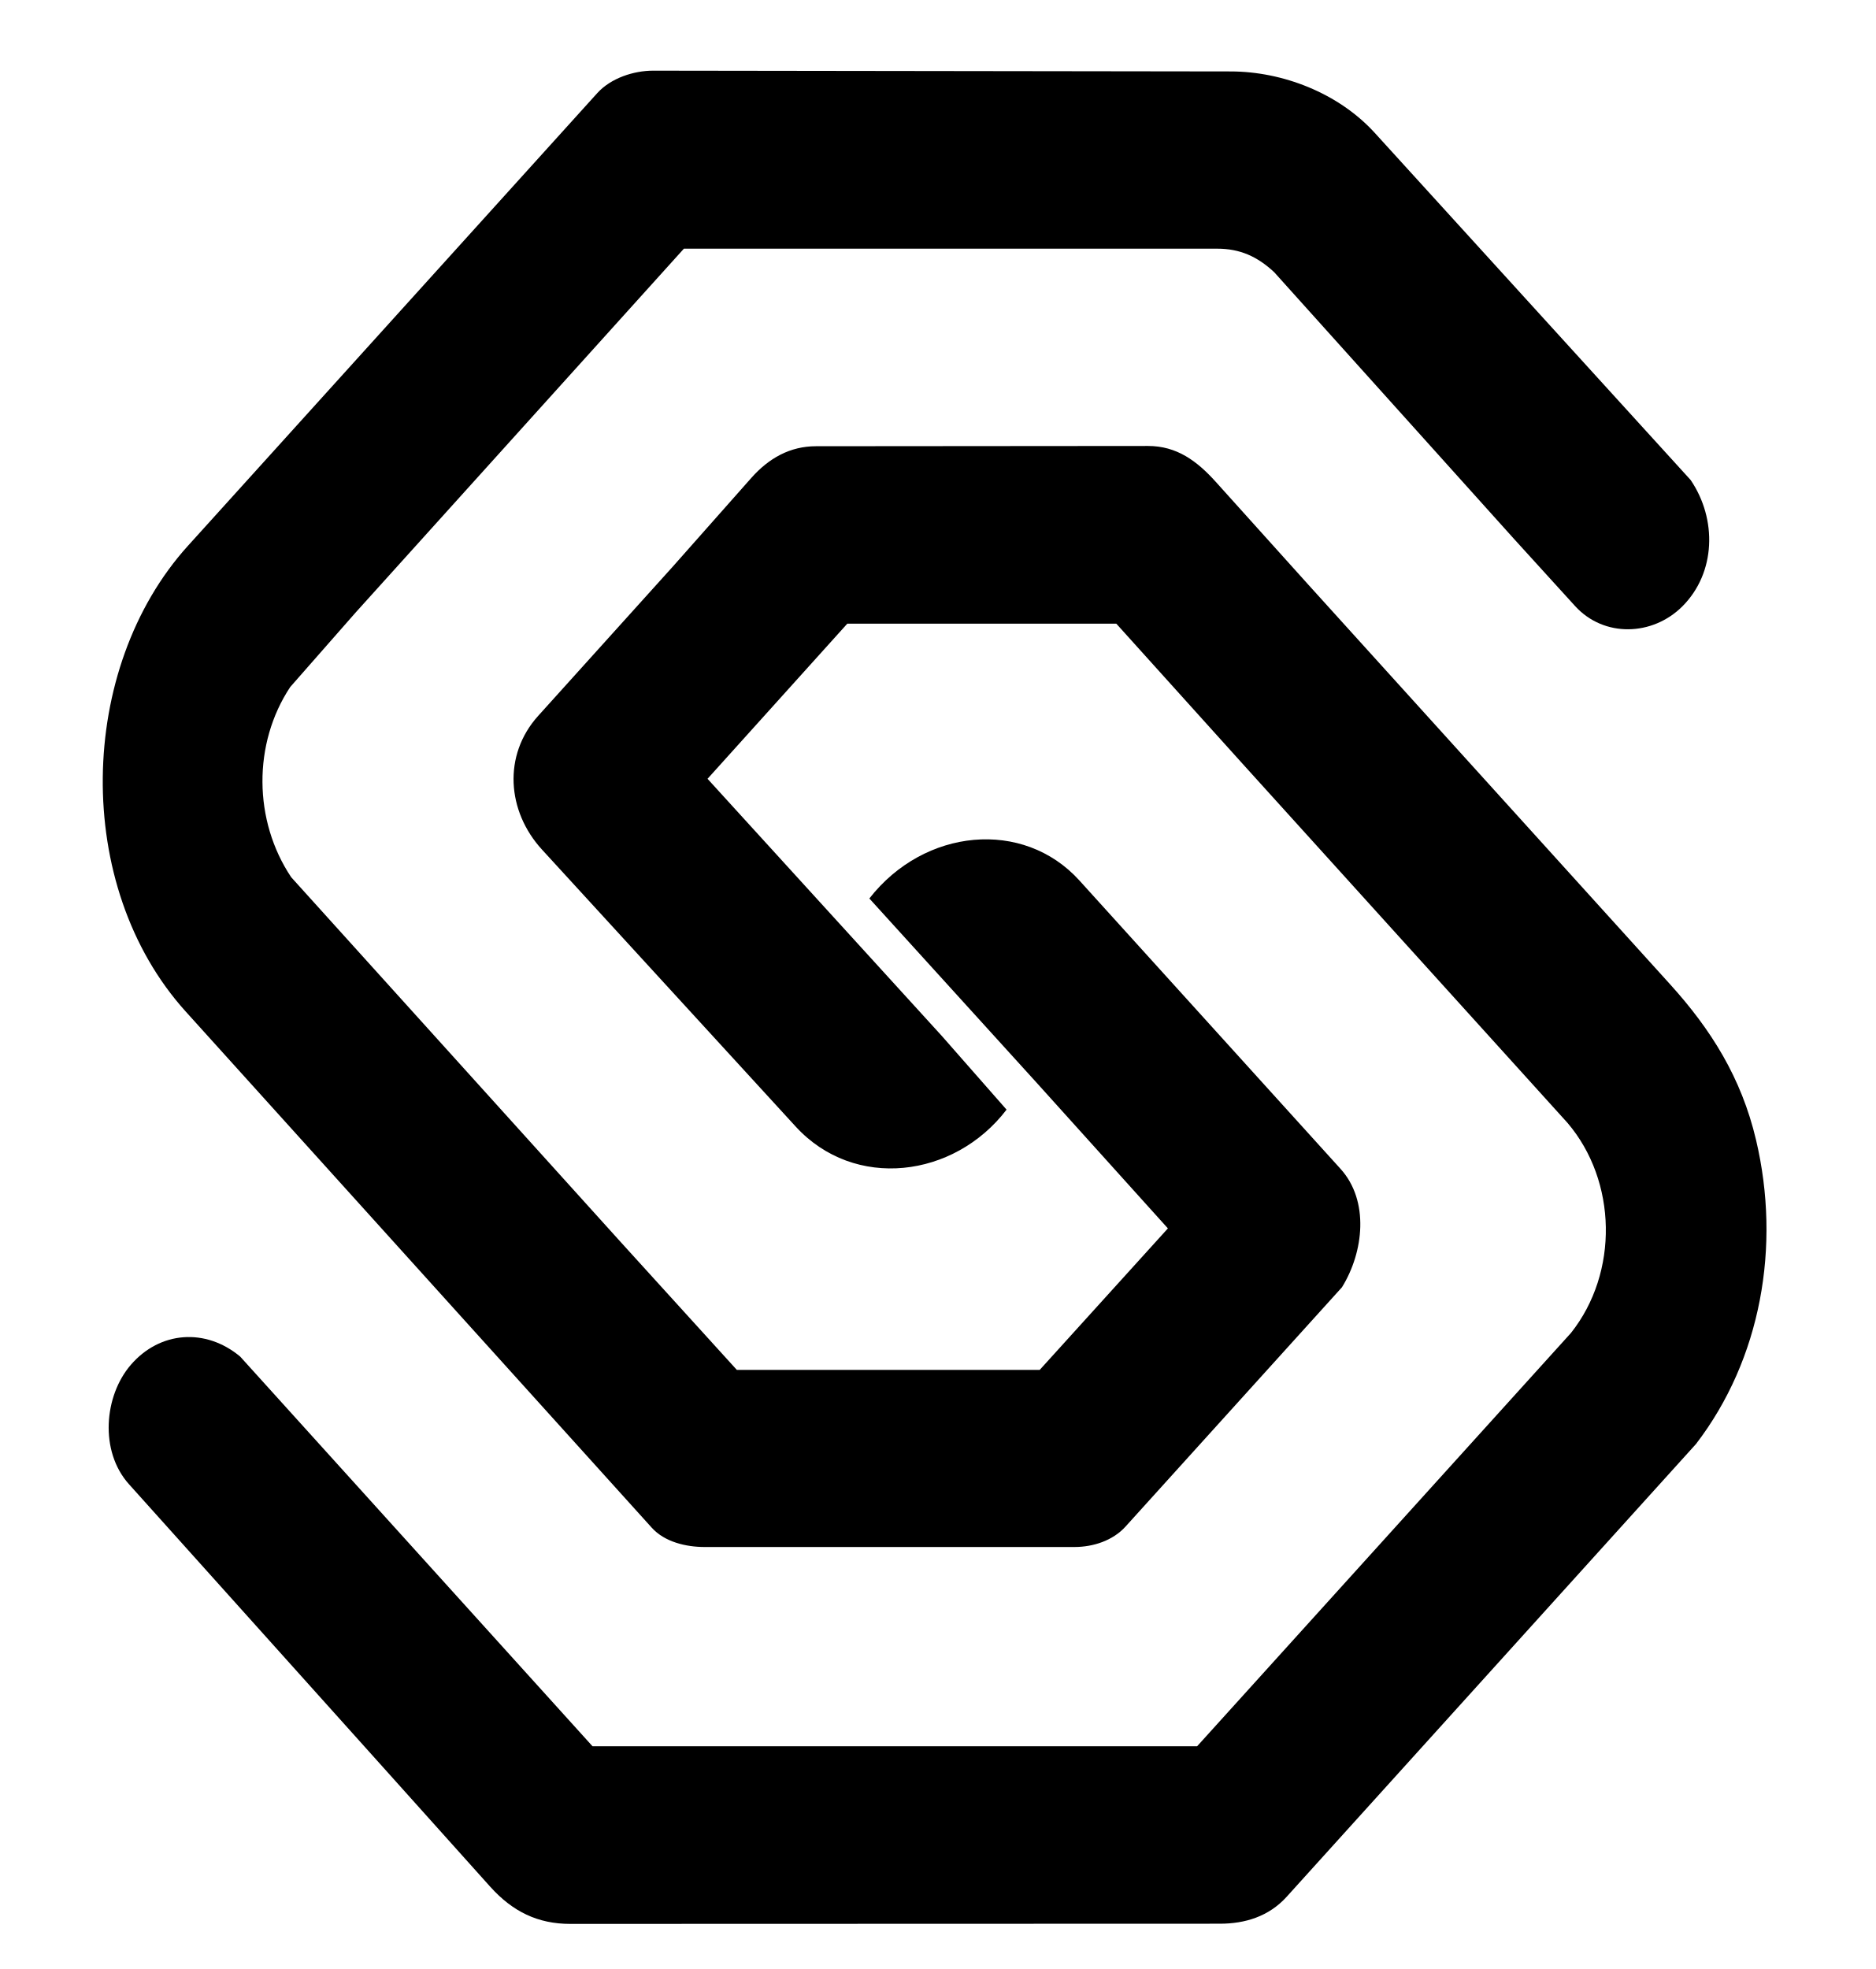
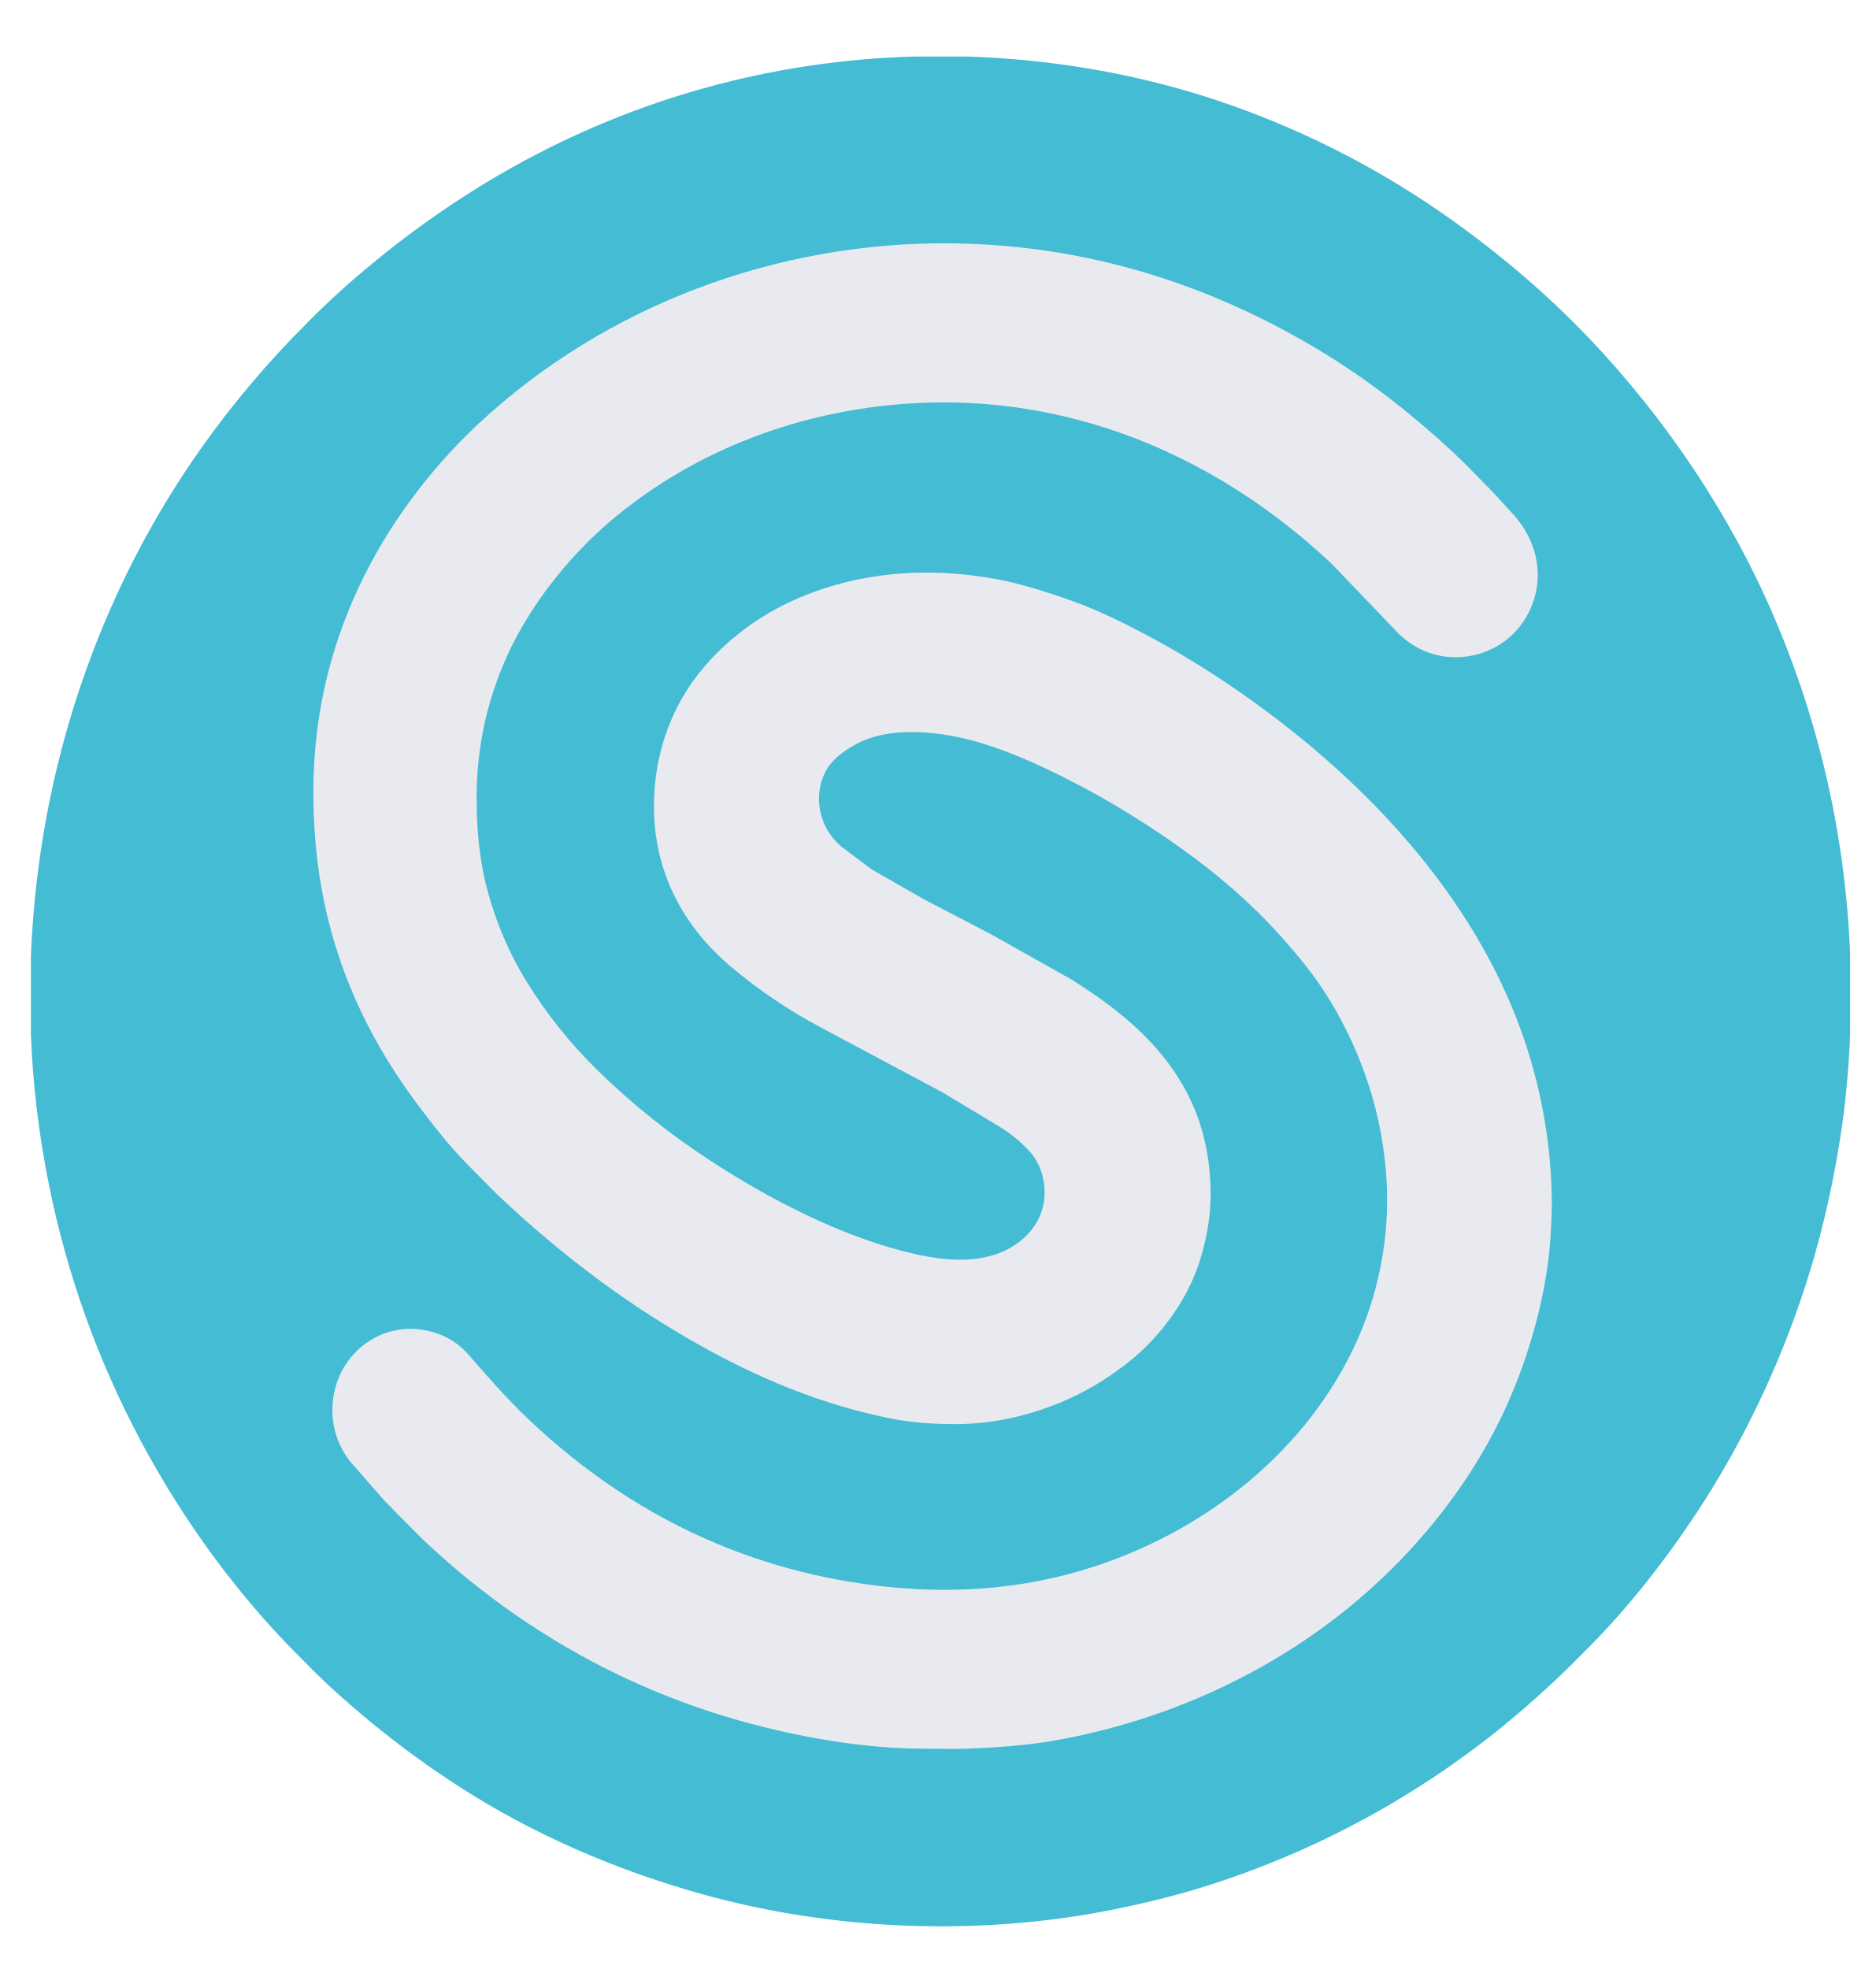
<svg xmlns="http://www.w3.org/2000/svg" id="Layer_1" version="1.1" viewBox="0 0 292 306.5">
-   <path d="M92.23,271.83h94.12s58.2-64.34,58.2-64.34c7.46-9.4,7.19-23.63-.54-32.7l-50.58-55.9-19.66-21.81h-41.87s-21.76,24.15-21.76,24.15l36.5,40.06,10.05,11.44c-8.15,10.67-23.7,12.61-32.84,2.62l-39.48-43.1c-5.45-5.95-6.12-14.68-.6-20.81l20.96-23.24,12.22-13.8c2.73-3.08,6.03-4.94,10.09-4.94l51.67-.04c4.45,0,7.59,2.3,10.56,5.6l14.41,16.01,56.31,62.2c6.32,6.98,11.08,14.49,13.37,24.22,3.91,16.55.76,34.16-9.35,47.33l-63.73,70.49c-2.78,3.07-6.5,4.18-10.37,4.18l-101.14.03c-5.05,0-8.97-1.91-12.46-5.79l-16.62-18.53-39.61-44.12c-4.63-5.15-3.87-13.77.28-18.58,4.53-5.26,11.66-5.78,17.03-1.29l54.83,60.64Z" />
-   <path d="M181.8,191.21l-20.43-22.67-26.04-28.68c8.55-10.96,23.97-12.44,32.7-2.8l40.65,44.89c4.5,4.97,3.62,12.94.22,18.43l-33.69,37.25c-2,2.21-5.08,3.18-7.93,3.18h-57.68c-2.77-.01-6.12-.76-8.14-3L28.91,157.46c-17.66-19.55-16.88-53.45.33-72.48L92.98,14.49c2.14-2.36,5.71-3.49,8.68-3.49l89.94.12c8.03.01,16.75,3.34,22.43,9.59l49.15,54.01c4.15,6.11,3.92,14.45-1.27,19.65-4.66,4.67-12.24,4.9-16.73-.04l-9.45-10.39-37.38-41.57c-2.64-2.46-5.35-3.66-8.86-3.66h-83.03s-51.12,56.66-51.12,56.66l-10.16,11.57c-5.84,8.81-5.74,20.81.15,29.61l51.23,56.72,18.14,19.97h47.15s19.95-22.02,19.95-22.02Z" />
+   <defs>
+     <style>
+       .st0 {
+         fill: #e9eaef;
+       }
+ 
+       .st1 {
+         fill: #44bcd4;
+       }
+     </style>
+   </defs>
+   <path class="st1" d="M173.19,297.27c-21.06,4.21-44.07,3.25-64.75-2.66-8.98-2.57-17.72-5.94-26.05-10.21-11.35-5.82-21.72-13.32-31.1-21.92l-2.51-2.42-4.08-4.12-2.38-2.55c-7.95-8.77-14.79-18.56-20.4-29.08-6.69-12.55-11.49-25.91-14.3-39.88-1.56-7.76-2.52-15.54-2.81-23.44v-12.01c.7-18.26,4.67-36.22,11.86-53s16.98-31.01,28.91-43.45l3.65-3.69,2.51-2.41c8.49-7.79,17.8-14.64,27.85-20.29,19.34-10.87,40.84-16.77,62.93-17.34h8.23c13.93.49,27.7,2.92,40.91,7.58,12.3,4.35,23.92,10.4,34.55,18.01,7.64,5.47,14.82,11.59,21.3,18.41,11.9,12.53,21.89,27.4,28.72,43.38,7.07,16.53,11.04,34.2,11.77,52.19v12.88c-.24,5.47-.71,10.76-1.58,16.19-1.38,8.71-3.45,17.25-6.34,25.58-4.24,12.2-10.01,23.77-17.27,34.41-4.63,6.78-9.71,13.17-15.44,18.94l-2.98,3-2.48,2.38-1.76,1.61c-14.7,13.45-32.02,23.56-50.93,29.76-5.27,1.73-10.6,3.06-16.04,4.15Z" />
+   <path class="st0" d="M222.01,238.43c-14.54,17.18-35.05,28.27-56.96,32.35-5.36,1-10.63,1.3-16.02,1.46l-5.52-.04c-7.06-.05-13.96-.98-20.88-2.49-9.08-1.97-17.86-4.92-26.27-8.96-11.36-5.45-21.74-12.71-30.85-21.41l-5.69-5.76-5.33-6.11c-2.7-3.4-3.45-7.95-2.08-12.14,1.67-5.14,6.53-8.68,11.93-8.47,3.2.12,6.36,1.46,8.5,3.91,3.07,3.52,6.06,6.96,9.46,10.18,8.61,8.18,18.43,14.82,29.4,19.39,9.74,4.05,20.07,6.39,30.61,7,8.59.5,17.1-.33,25.38-2.68,18.07-5.14,34.71-17.45,42.98-34.72,3.9-8.15,5.7-17.2,5.17-26.28-.58-9.96-3.72-19.57-8.86-28.01-2.22-3.65-4.85-6.85-7.69-10.01-4.67-5.2-9.94-9.69-15.62-13.73-6.84-4.87-13.99-9.08-21.58-12.6-6.64-3.07-13.51-5.49-20.84-5.35-3.2.06-6.27.74-8.96,2.44-1.54.98-2.99,2.13-3.83,3.79-1.98,3.95-.83,8.79,2.49,11.58l4.71,3.54,8.21,4.7,10.29,5.36,12.64,7.11c3.3,2.08,6.39,4.22,9.32,6.82,3.9,3.46,7.21,7.54,9.4,12.34,1.86,4.06,2.75,8.46,2.92,12.93.15,3.93-.44,7.67-1.58,11.39-1.44,4.69-3.99,8.8-7.24,12.39-2.11,2.32-4.37,4.13-6.94,5.87-3.33,2.25-6.77,3.93-10.58,5.21-4.53,1.52-9.06,2.29-13.86,2.25-3.38-.03-6.55-.25-9.87-.93-12.29-2.51-23.27-7.5-33.98-14.01-9.86-5.99-18.92-13.12-27.26-21.07l-4.33-4.38c-2.81-2.84-5.2-5.92-7.62-9.13-9.05-12.01-14.57-25.21-16-40.33-.81-8.55-.44-17.15,1.51-25.54,2.35-10.14,6.8-19.6,12.89-27.96,3.22-4.43,6.78-8.5,10.78-12.25,19.9-18.61,46.75-28.51,73.81-28.2,20.56.24,39.74,6.1,57.33,16.72,7.39,4.46,14.13,9.74,20.45,15.56l2.11,2.03,4.44,4.53,3.06,3.35c3.48,3.81,4.8,8.94,3.05,13.8s-6.07,8.04-11.04,8.4c-3.72.27-7.04-.99-9.76-3.54l-10.48-10.94c-20.89-19.66-47.92-29.06-76.35-23.63-12.43,2.38-24.22,7.57-34.16,15.48-5.61,4.47-10.44,9.81-14.29,15.86-5.39,8.44-8.27,18.12-8.33,28.18-.03,5.08.36,9.98,1.67,14.88s3.32,9.71,6.02,14.1c3.18,5.17,6.91,9.83,11.23,14.05,5.36,5.24,11.15,9.83,17.41,13.93,9.41,6.16,20.97,12.1,31.9,14.57,5.8,1.31,12.29,1.62,16.88-2.43,2.44-2.16,3.62-5.14,3.23-8.4-.24-2.07-1.07-3.92-2.52-5.43-1.37-1.43-2.86-2.62-4.56-3.65l-8.64-5.2-18.91-10.09c-5.08-2.71-9.76-5.84-14.16-9.56-7.2-6.08-11.62-14.21-11.93-23.79-.2-6.38,1.25-12.63,4.45-18.14,3.84-6.61,10.3-11.94,17.19-15.05,9.99-4.51,21.03-5.3,31.73-3.31,3.37.63,6.5,1.62,9.74,2.69s6.34,2.38,9.48,3.92c8.64,4.23,16.75,9.36,24.43,15.23,17.45,13.33,32.91,31.16,39.34,52.66,2.25,7.52,3.39,15.29,3.39,23.13l-.12,3.26c-.33,9.32-3.32,20.09-7.29,28.59-3.18,6.81-7.29,13.05-12.14,18.79Z" />
</svg>
